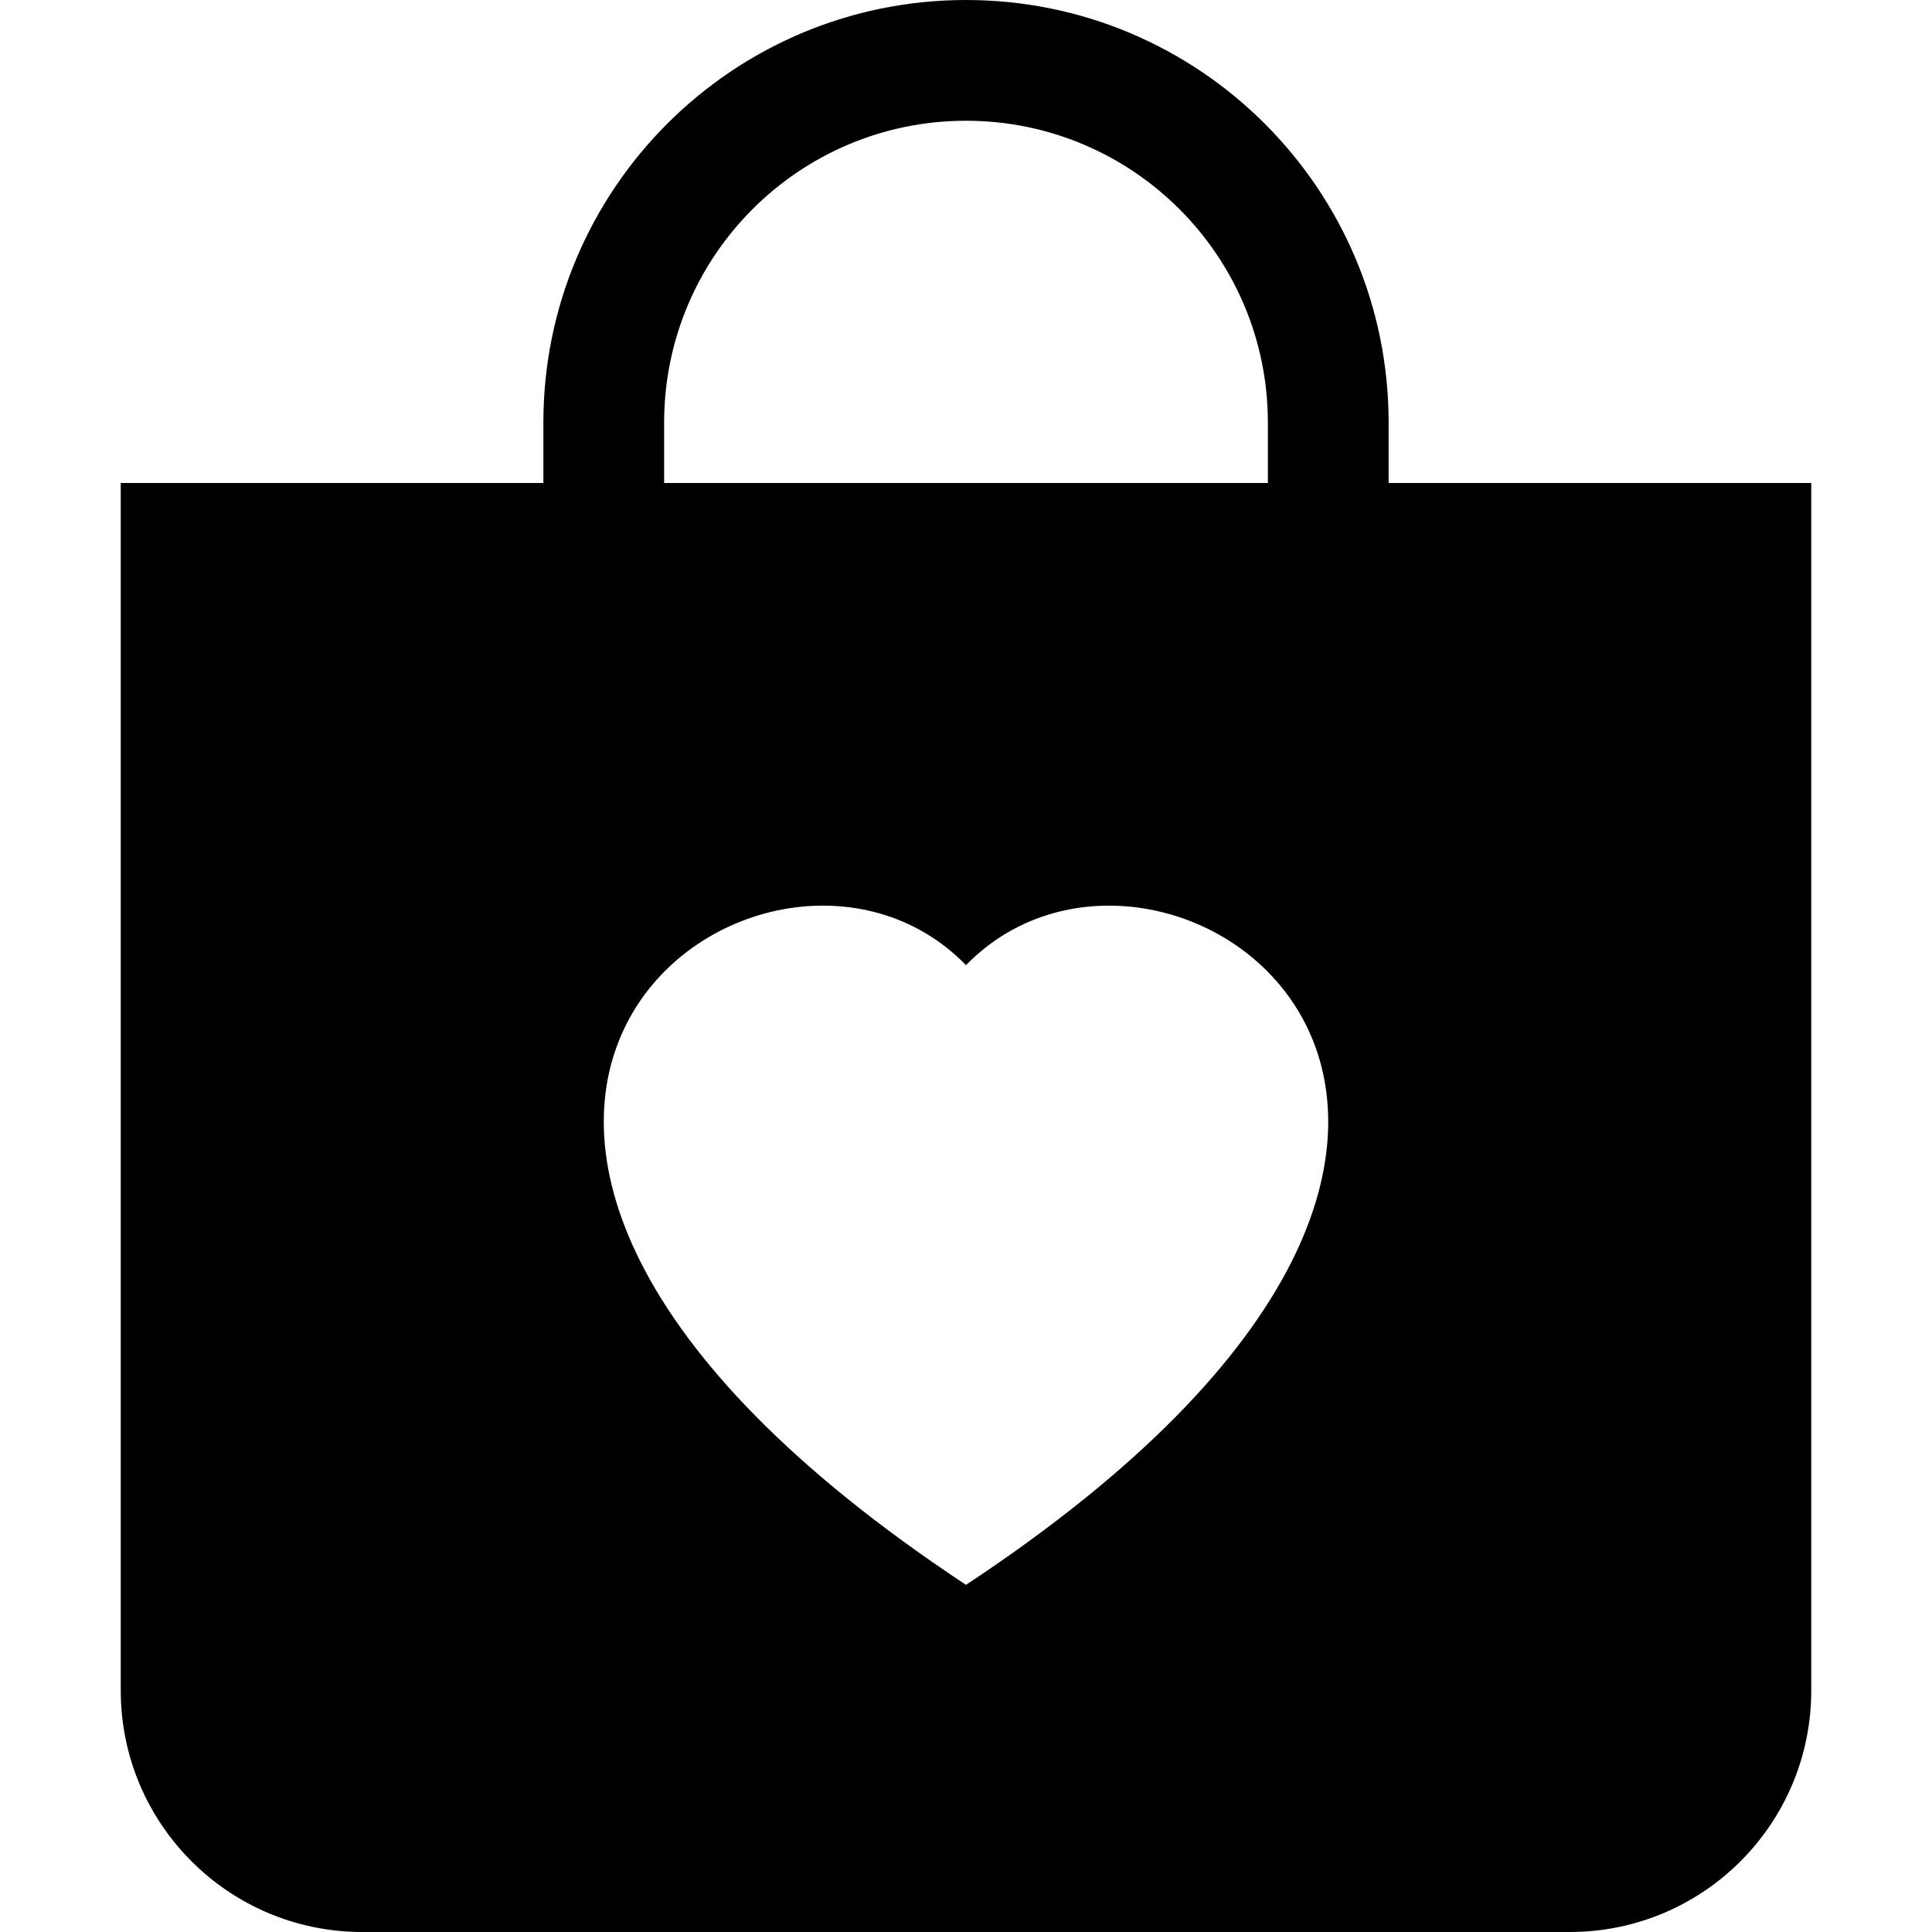
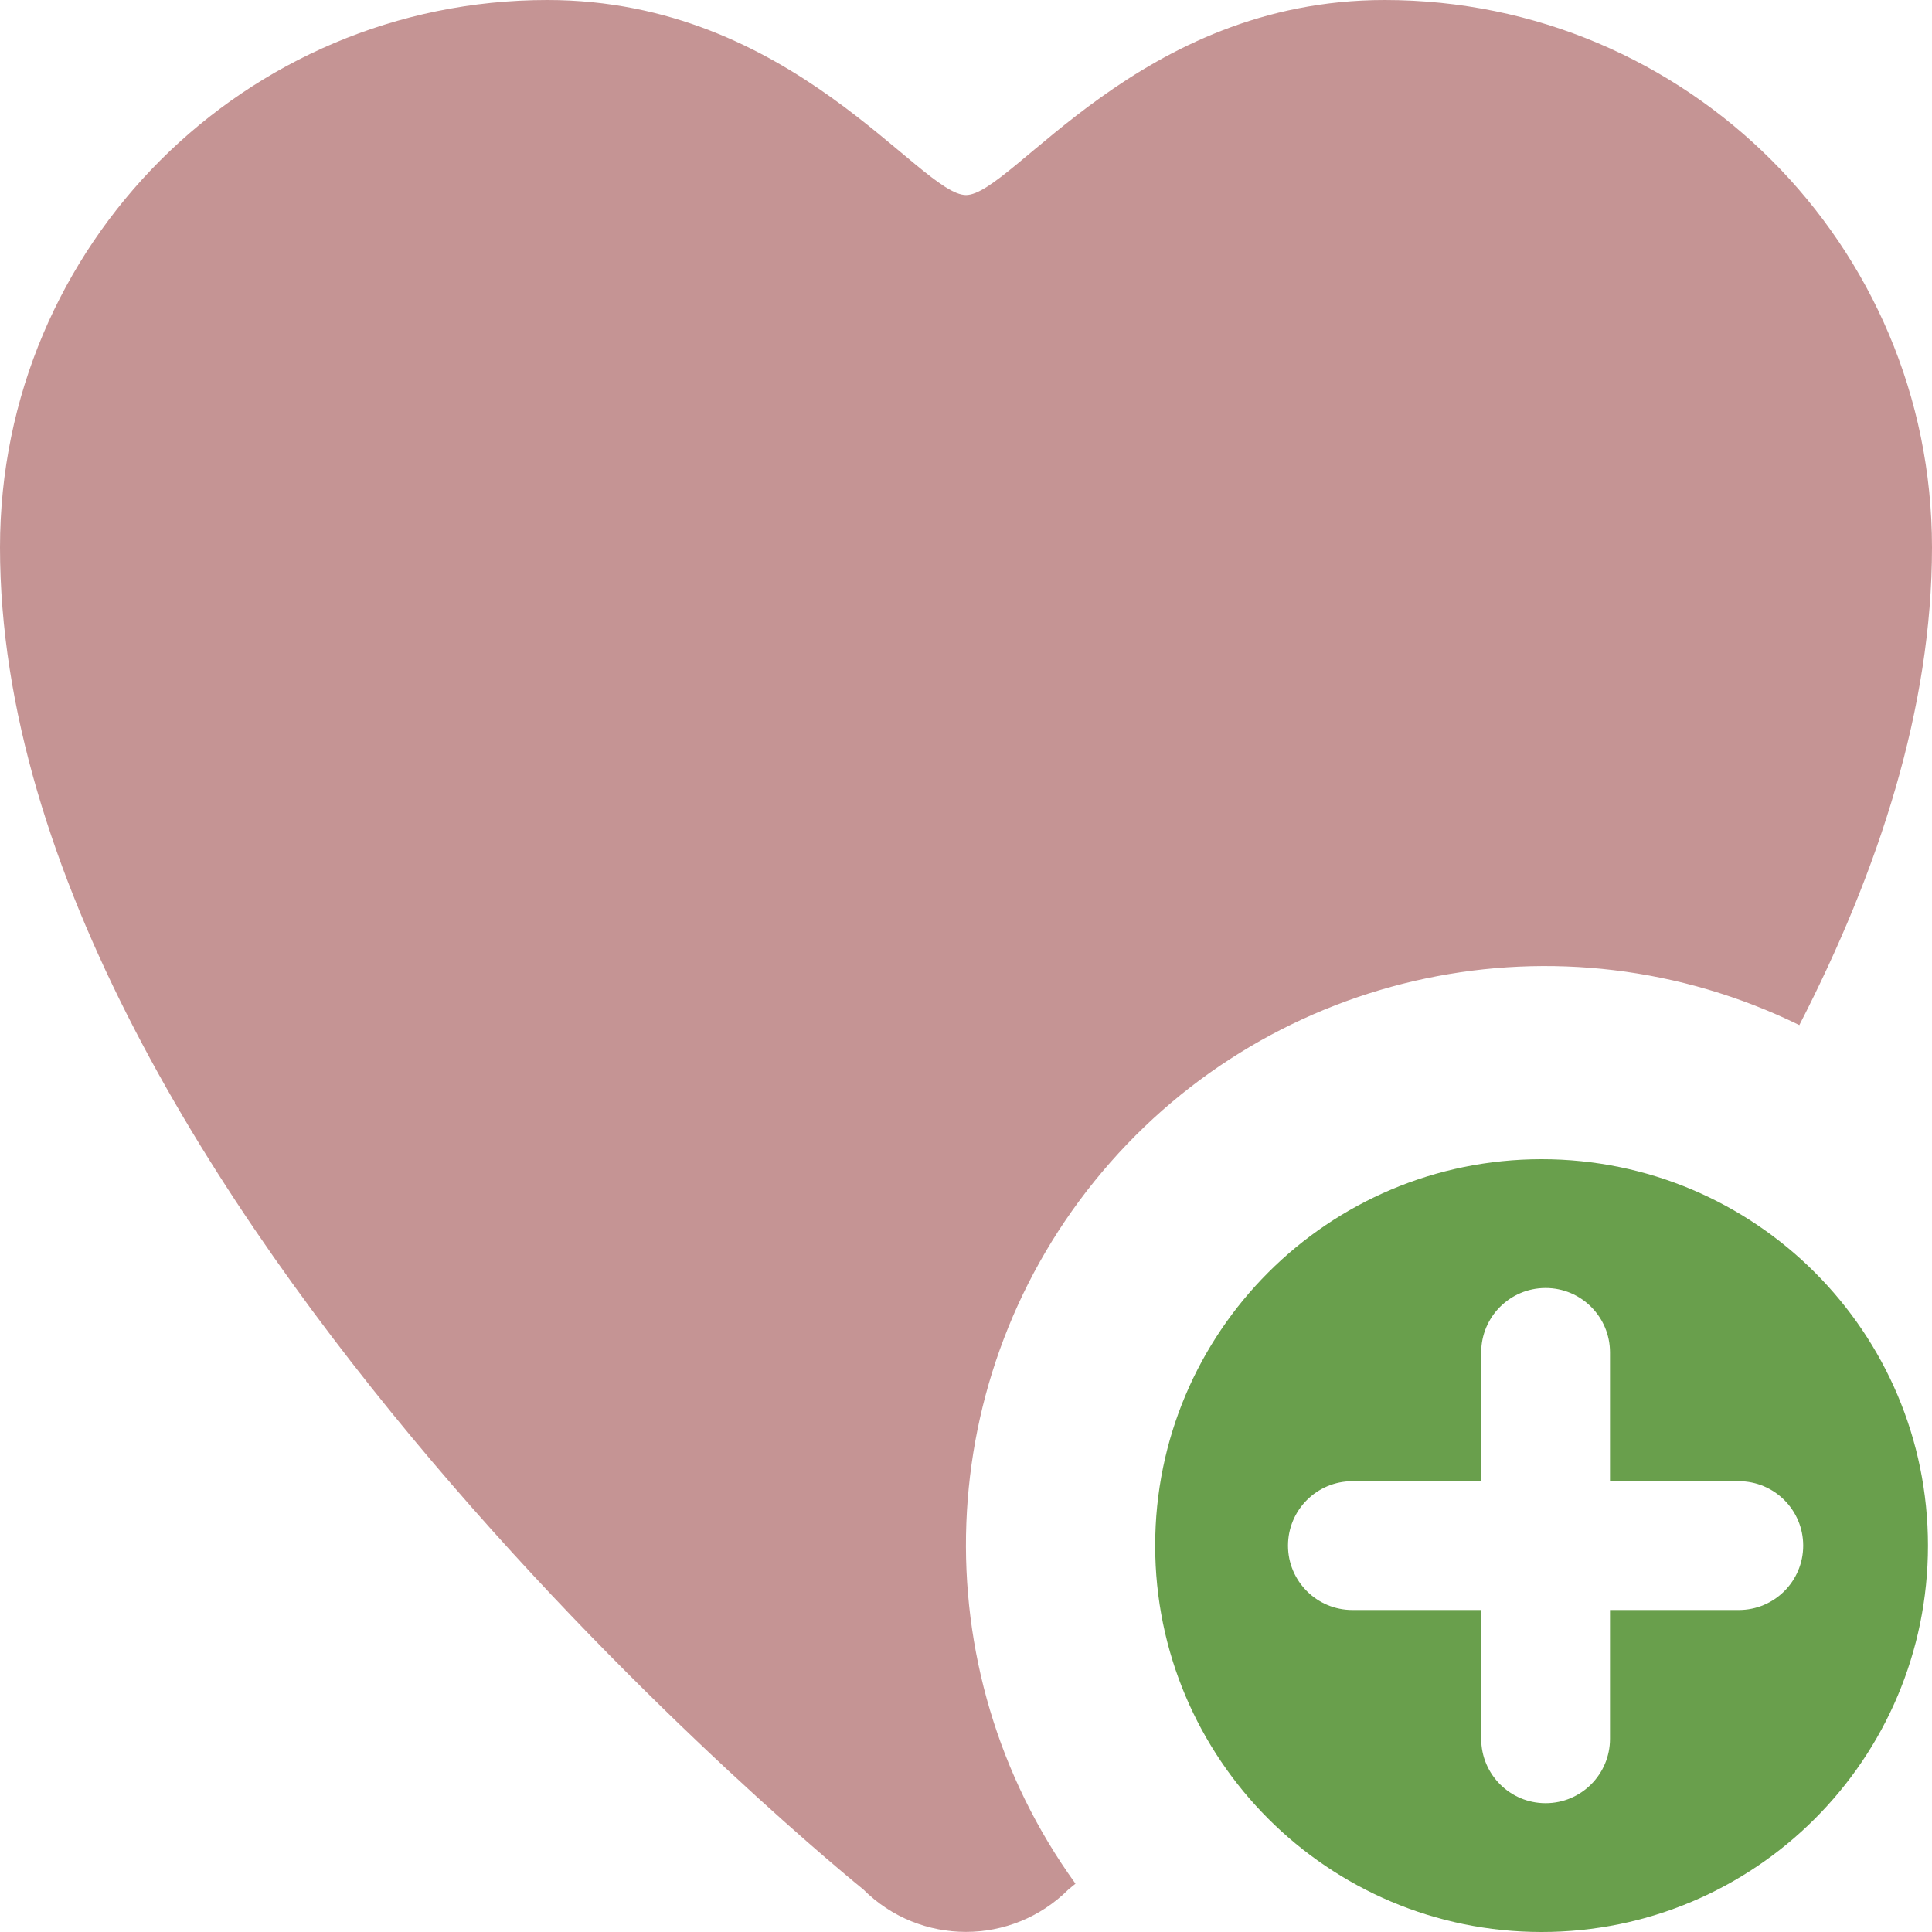
- <svg xmlns="http://www.w3.org/2000/svg" width="16" height="16" fill="currentColor" class="bi bi-bag-heart-fill" viewBox="0 0 16 16">
-   <path d="M11.5 4v-.5a3.5 3.5 0 1 0-7 0V4H1v10a2 2 0 0 0 2 2h10a2 2 0 0 0 2-2V4zM8 1a2.5 2.5 0 0 1 2.5 2.5V4h-5v-.5A2.5 2.5 0 0 1 8 1m0 6.993c1.664-1.711 5.825 1.283 0 5.132-5.825-3.85-1.664-6.843 0-5.132" />
+ <svg xmlns="http://www.w3.org/2000/svg" width="800px" height="800px" viewBox="0 0 60 60" data-name="add to favorites" id="add_to_favorites">
+   <defs>
+     <style>
+       .cls-1 {
+         fill: #699f4c;
+       }
+ 
+       .cls-1, .cls-2 {
+         fill-rule: evenodd;
+       }
+ 
+       .cls-2 {
+         fill: #c59494;
+       }
+     </style>
+   </defs>
+   <path class="cls-1" d="M817.875,126a12,12,0,1,1-12,12A12,12,0,0,1,817.875,126ZM812,140h4v4a2,2,0,0,0,4,0v-4h4a2,2,0,0,0,0-4h-4v-4a2,2,0,0,0-4,0v4h-4A2,2,0,0,0,812,140Z" id="add" transform="translate(-770 -90)" />
+   <path class="cls-2" d="M825.88,121.835A17.975,17.975,0,0,0,803.4,148.5l-0.216.177a4.509,4.509,0,0,1-6.375,0S770,127.085,770,107a17,17,0,0,1,17-17c7.625,0,11.562,6.057,13,6.057S805.375,90,813,90a17,17,0,0,1,17,17C830,111.97,828.351,117.031,825.88,121.835Z" id="favorite" transform="translate(-770 -90)" />
</svg>
